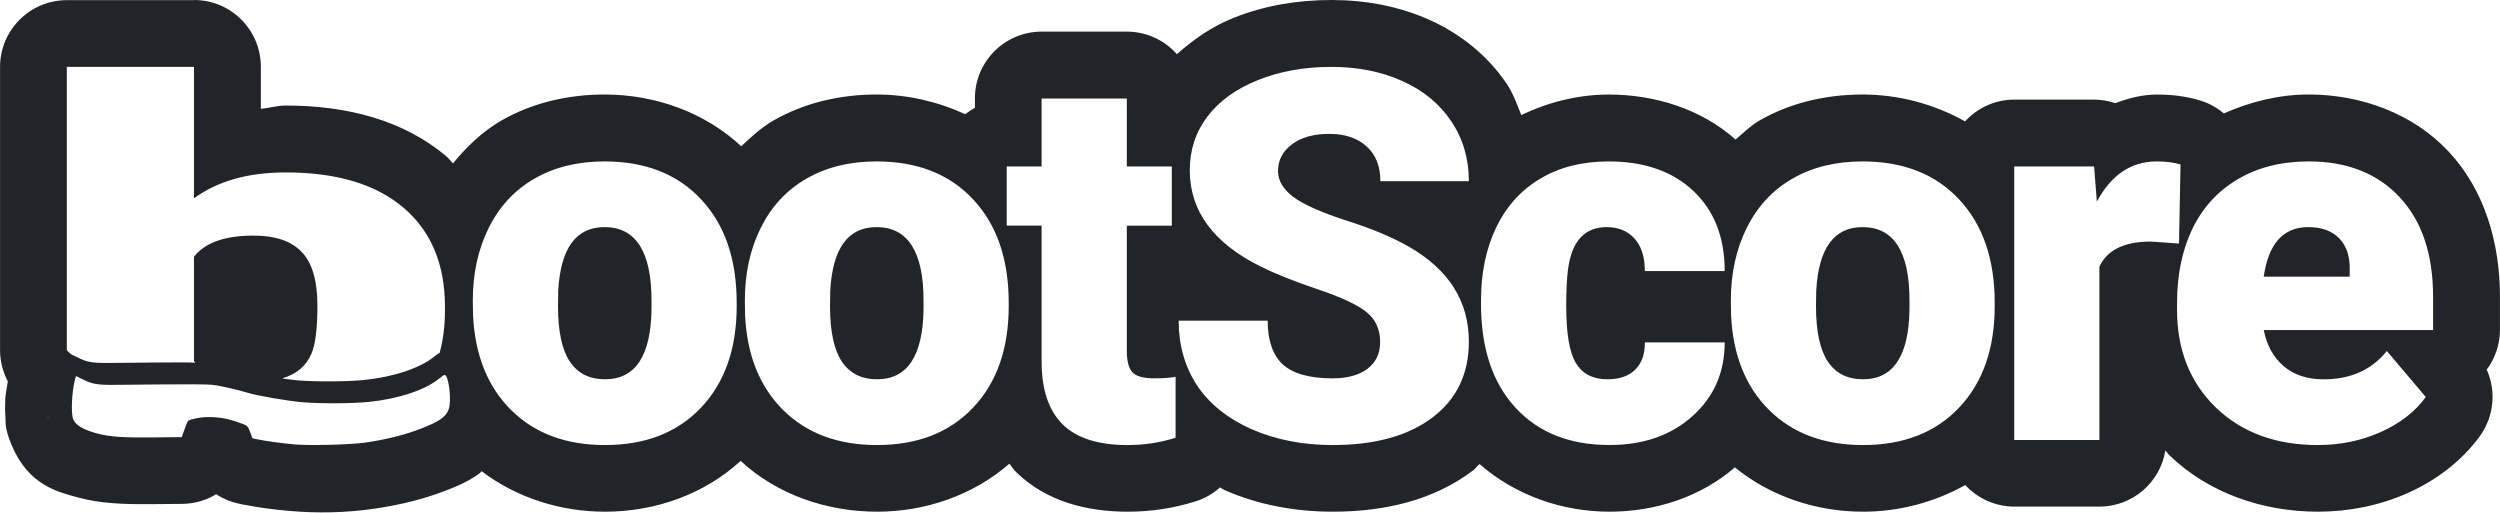
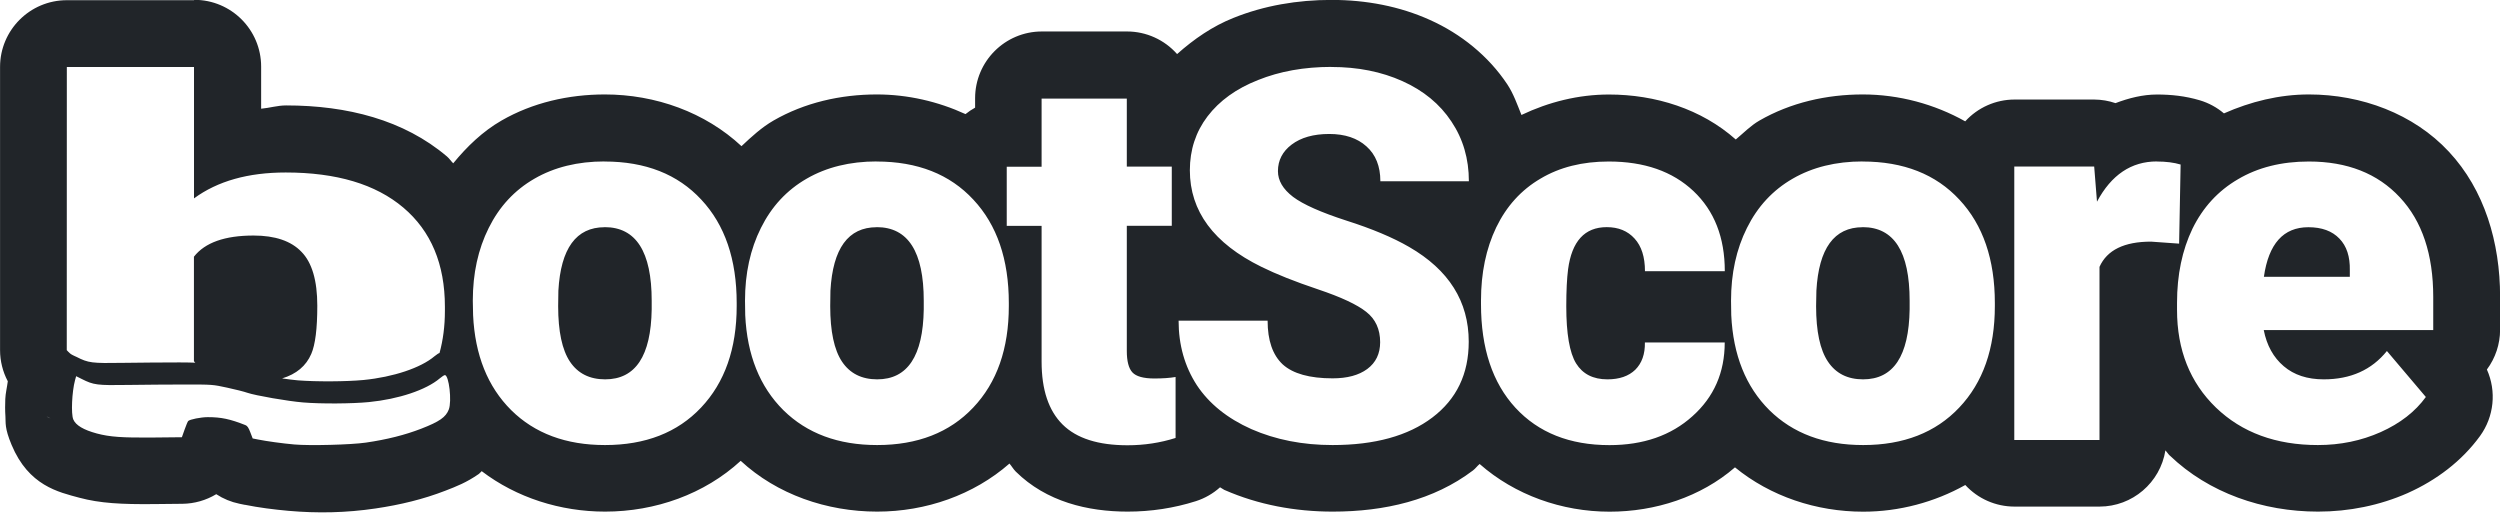
<svg xmlns="http://www.w3.org/2000/svg" width="131.729" height="27" viewBox="0 0 34.853 7.144" version="1.1" id="svg1323">
  <defs id="defs1317" />
  <g id="layer1" transform="translate(0,-289.8562)">
-     <path transform="matrix(0.2645833,0,0,0.2645833,0,289.8562)" d="M 10.223 0 L 10.219 0.008 L 3.518 0.008 A 3.519 3.519 0 0 0 0 3.525 L 0 18.451 A 3.519 3.519 0 0 0 0.408 20.092 C 0.371 20.392 0.288 20.731 0.275 21.025 C 0.263 21.326 0.259 21.619 0.283 21.953 C 0.305 22.287 0.23 22.543 0.607 23.447 C 1.506 25.597 3.074 25.935 4.186 26.232 C 5.258 26.519 6.384 26.582 8.123 26.564 L 9.611 26.551 A 3.519 3.519 0 0 0 11.389 26.043 A 3.519 3.519 0 0 0 12.611 26.547 L 12.883 26.602 C 12.883 26.602 12.883 26.601 12.891 26.602 L 12.9 26.602 C 13.63 26.75 14.427 26.85 15.191 26.918 C 16.723 27.055 18.235 27.025 19.787 26.795 C 21.1 26.601 22.316 26.303 23.457 25.861 C 24.041 25.635 24.571 25.431 25.225 24.977 C 25.275 24.943 25.325 24.871 25.377 24.83 C 27.214 26.227 29.524 26.963 31.881 26.963 C 34.525 26.963 37.115 26.041 39.023 24.287 C 40.941 26.061 43.56 26.963 46.215 26.963 C 48.782 26.963 51.293 26.086 53.186 24.432 C 53.303 24.57 53.388 24.725 53.52 24.855 C 55.131 26.448 57.319 26.963 59.416 26.963 C 60.638 26.963 61.855 26.782 63.016 26.412 A 3.519 3.519 0 0 0 64.285 25.684 C 64.364 25.721 64.429 25.783 64.508 25.818 A 3.519 3.519 0 0 0 64.535 25.83 C 66.301 26.603 68.235 26.963 70.223 26.963 C 72.961 26.963 75.544 26.358 77.607 24.797 C 77.739 24.697 77.836 24.559 77.961 24.451 C 79.818 26.085 82.29 26.963 84.809 26.963 C 87.211 26.963 89.61 26.193 91.414 24.627 C 93.287 26.157 95.703 26.963 98.17 26.963 C 100.069 26.963 101.932 26.465 103.553 25.559 A 3.519 3.519 0 0 0 106.137 26.695 L 110.627 26.695 A 3.519 3.519 0 0 0 114.098 23.732 C 114.179 23.817 114.238 23.92 114.322 24.002 A 3.519 3.519 0 0 0 114.332 24.01 C 116.383 25.981 119.23 26.963 122.139 26.963 C 123.768 26.963 125.385 26.64 126.867 25.982 A 3.519 3.519 0 0 0 126.881 25.975 C 128.363 25.31 129.709 24.307 130.674 22.975 A 3.519 3.519 0 0 0 131.031 19.477 A 3.519 3.519 0 0 0 131.729 17.381 L 131.729 15.637 C 131.729 12.782 130.913 10.009 129.027 7.99 C 127.168 5.992 124.412 4.979 121.658 4.979 C 120.095 4.979 118.583 5.356 117.178 5.977 A 3.519 3.519 0 0 0 115.912 5.289 C 115.141 5.058 114.391 4.982 113.65 4.982 C 112.901 4.982 112.17 5.167 111.463 5.436 A 3.519 3.519 0 0 0 110.348 5.248 L 106.137 5.248 A 3.519 3.519 0 0 0 103.543 6.396 C 101.919 5.485 100.05 4.98 98.145 4.98 C 96.231 4.98 94.337 5.412 92.697 6.357 C 92.235 6.624 91.861 7.011 91.451 7.354 C 89.642 5.745 87.211 4.982 84.77 4.982 C 83.163 4.982 81.596 5.376 80.158 6.061 C 79.935 5.507 79.74 4.939 79.408 4.443 C 78.417 2.953 76.968 1.787 75.342 1.057 C 73.734 0.331 71.965 0 70.154 0 C 68.349 0 66.601 0.298 64.99 0.945 C 63.883 1.384 62.901 2.063 62.012 2.855 A 3.519 3.519 0 0 0 59.377 1.666 L 54.889 1.666 A 3.519 3.519 0 0 0 51.369 5.184 L 51.369 5.678 A 3.519 3.519 0 0 0 50.861 6.018 C 49.413 5.353 47.816 4.98 46.189 4.98 C 44.276 4.98 42.382 5.412 40.742 6.357 C 40.116 6.718 39.582 7.211 39.055 7.707 C 37.142 5.921 34.526 4.98 31.855 4.98 C 29.942 4.98 28.048 5.412 26.408 6.357 C 25.418 6.928 24.591 7.727 23.865 8.611 C 23.747 8.499 23.66 8.358 23.535 8.252 C 21.266 6.326 18.275 5.561 15.057 5.561 C 14.605 5.561 14.186 5.694 13.742 5.734 L 13.742 3.518 A 3.519 3.519 0 0 0 10.223 0 z M 3.518 3.525 L 10.219 3.525 L 10.219 10.451 C 11.465 9.538 13.076 9.086 15.051 9.086 C 17.728 9.086 19.796 9.702 21.254 10.939 C 22.712 12.177 23.443 13.919 23.443 16.164 L 23.443 16.381 C 23.443 17.189 23.345 17.928 23.16 18.604 C 23.125 18.604 23.007 18.681 22.896 18.775 C 22.176 19.386 20.727 19.871 19.158 20.025 C 18.263 20.113 16.651 20.12 15.695 20.043 C 15.476 20.024 15.181 19.987 14.865 19.941 C 15.616 19.714 16.131 19.286 16.404 18.648 C 16.616 18.162 16.723 17.317 16.723 16.113 C 16.723 14.782 16.443 13.835 15.887 13.271 C 15.343 12.7 14.501 12.414 13.361 12.414 C 11.85 12.414 10.802 12.785 10.219 13.527 L 10.219 19.033 C 10.241 19.06 10.267 19.085 10.289 19.111 C 10.051 19.104 9.896 19.096 9.453 19.096 C 8.644 19.096 7.31 19.108 6.486 19.119 C 4.833 19.146 4.66 19.127 4.031 18.807 C 4.031 18.807 3.826 18.721 3.736 18.658 C 3.654 18.601 3.518 18.451 3.518 18.451 L 3.518 3.525 z M 70.15 3.525 C 71.545 3.525 72.791 3.774 73.893 4.271 C 75.003 4.769 75.864 5.479 76.477 6.402 C 77.089 7.317 77.396 8.366 77.396 9.547 L 72.734 9.547 C 72.734 8.757 72.49 8.144 72.002 7.709 C 71.522 7.274 70.869 7.055 70.043 7.055 C 69.208 7.055 68.549 7.242 68.061 7.615 C 67.581 7.979 67.34 8.445 67.34 9.014 C 67.34 9.511 67.606 9.963 68.139 10.371 C 68.671 10.771 69.608 11.188 70.949 11.623 C 72.29 12.049 73.392 12.512 74.254 13.01 C 76.35 14.217 77.396 15.882 77.396 18.004 C 77.396 19.7 76.757 21.032 75.479 22 C 74.2 22.968 72.446 23.451 70.217 23.451 C 68.645 23.451 67.22 23.173 65.941 22.613 C 64.672 22.045 63.713 21.272 63.064 20.295 C 62.425 19.309 62.105 18.177 62.105 16.898 L 66.795 16.898 C 66.795 17.937 67.059 18.706 67.592 19.203 C 68.133 19.692 69.009 19.936 70.217 19.936 C 70.989 19.936 71.597 19.772 72.041 19.443 C 72.494 19.106 72.721 18.635 72.721 18.031 C 72.721 17.347 72.477 16.815 71.988 16.434 C 71.509 16.052 70.66 15.655 69.443 15.246 C 68.227 14.838 67.233 14.442 66.461 14.061 C 63.948 12.826 62.691 11.132 62.691 8.975 C 62.691 7.9 63.001 6.954 63.623 6.137 C 64.254 5.311 65.144 4.672 66.289 4.219 C 67.435 3.757 68.721 3.525 70.15 3.525 z M 54.883 5.191 L 59.373 5.191 L 59.373 8.773 L 61.744 8.773 L 61.744 11.891 L 59.373 11.891 L 59.373 18.484 C 59.373 19.026 59.471 19.402 59.666 19.615 C 59.861 19.828 60.247 19.936 60.824 19.936 C 61.268 19.936 61.641 19.909 61.943 19.855 L 61.943 23.066 C 61.135 23.324 60.291 23.451 59.412 23.451 C 57.867 23.451 56.727 23.088 55.99 22.359 C 55.253 21.631 54.883 20.526 54.883 19.043 L 54.883 11.889 L 53.045 11.889 L 53.045 8.773 L 54.883 8.773 L 54.883 5.191 z M 31.85 8.506 C 34.007 8.506 35.71 9.177 36.953 10.518 C 38.196 11.85 38.816 13.665 38.816 15.965 L 38.816 16.125 C 38.816 18.372 38.19 20.155 36.938 21.479 C 35.694 22.793 34.008 23.451 31.877 23.451 C 29.826 23.451 28.179 22.839 26.936 21.613 C 25.692 20.379 25.022 18.708 24.924 16.604 L 24.91 15.846 C 24.91 14.407 25.191 13.127 25.75 12.008 C 26.309 10.88 27.112 10.016 28.16 9.412 C 29.208 8.808 30.438 8.506 31.85 8.506 z M 46.184 8.506 C 48.341 8.506 50.042 9.177 51.285 10.518 C 52.528 11.85 53.15 13.665 53.15 15.965 L 53.15 16.125 C 53.15 18.372 52.526 20.155 51.273 21.479 C 50.03 22.793 48.342 23.451 46.211 23.451 C 44.16 23.451 42.513 22.839 41.27 21.613 C 40.026 20.379 39.355 18.708 39.258 16.604 L 39.246 15.846 C 39.246 14.407 39.525 13.127 40.084 12.008 C 40.643 10.88 41.446 10.016 42.494 9.412 C 43.542 8.808 44.772 8.506 46.184 8.506 z M 84.764 8.506 C 86.637 8.506 88.125 9.024 89.227 10.062 C 90.328 11.101 90.877 12.509 90.877 14.285 L 86.67 14.285 C 86.67 13.539 86.487 12.966 86.123 12.566 C 85.759 12.167 85.271 11.967 84.658 11.967 C 83.495 11.967 82.816 12.71 82.621 14.193 C 82.559 14.664 82.527 15.311 82.527 16.137 C 82.527 17.584 82.7 18.589 83.047 19.148 C 83.393 19.708 83.942 19.986 84.697 19.986 C 85.328 19.986 85.816 19.818 86.162 19.48 C 86.508 19.134 86.679 18.656 86.67 18.043 L 90.877 18.043 C 90.877 19.624 90.31 20.919 89.174 21.932 C 88.046 22.944 86.59 23.449 84.805 23.449 C 82.709 23.449 81.057 22.793 79.85 21.479 C 78.642 20.164 78.037 18.344 78.037 16.018 L 78.037 15.83 C 78.037 14.374 78.305 13.09 78.838 11.98 C 79.38 10.862 80.156 10.005 81.168 9.41 C 82.18 8.806 83.378 8.506 84.764 8.506 z M 98.139 8.506 C 100.297 8.506 101.997 9.177 103.24 10.518 C 104.483 11.85 105.105 13.665 105.105 15.965 L 105.105 16.125 C 105.105 18.372 104.481 20.155 103.229 21.479 C 101.985 22.793 100.297 23.451 98.166 23.451 C 96.115 23.451 94.468 22.839 93.225 21.613 C 91.981 20.379 91.311 18.708 91.213 16.604 L 91.201 15.846 C 91.201 14.407 91.48 13.127 92.039 12.008 C 92.598 10.88 93.401 10.016 94.449 9.412 C 95.497 8.808 96.727 8.506 98.139 8.506 z M 113.645 8.506 C 114.124 8.506 114.541 8.559 114.896 8.666 L 114.816 12.834 L 113.34 12.729 C 111.928 12.729 111.021 13.173 110.621 14.061 L 110.621 23.186 L 106.133 23.186 L 106.133 8.773 L 110.342 8.773 L 110.488 10.625 C 111.243 9.213 112.295 8.506 113.645 8.506 z M 121.652 8.506 C 123.677 8.506 125.275 9.136 126.447 10.396 C 127.619 11.649 128.205 13.4 128.205 15.646 L 128.205 17.391 L 119.281 17.391 C 119.441 18.199 119.792 18.833 120.334 19.295 C 120.876 19.757 121.578 19.988 122.439 19.988 C 123.86 19.988 124.968 19.491 125.768 18.496 L 127.82 20.92 C 127.261 21.692 126.466 22.31 125.436 22.771 C 124.414 23.224 123.314 23.451 122.133 23.451 C 119.922 23.451 118.131 22.793 116.764 21.479 C 115.396 20.155 114.713 18.44 114.713 16.326 L 114.713 15.951 C 114.713 14.477 114.984 13.177 115.525 12.049 C 116.076 10.921 116.876 10.052 117.924 9.439 C 118.972 8.818 120.214 8.506 121.652 8.506 z M 31.85 11.967 C 30.349 11.967 29.536 13.082 29.412 15.311 L 29.4 16.125 C 29.4 17.457 29.608 18.433 30.025 19.055 C 30.443 19.676 31.06 19.986 31.877 19.986 C 33.475 19.986 34.293 18.757 34.328 16.297 L 34.328 15.844 C 34.328 13.26 33.501 11.967 31.85 11.967 z M 46.184 11.967 C 44.683 11.967 43.87 13.082 43.746 15.311 L 43.734 16.125 C 43.734 17.457 43.942 18.433 44.359 19.055 C 44.777 19.676 45.394 19.986 46.211 19.986 C 47.809 19.986 48.627 18.757 48.662 16.297 L 48.662 15.844 C 48.662 13.26 47.835 11.967 46.184 11.967 z M 98.139 11.967 C 96.638 11.967 95.825 13.082 95.701 15.311 L 95.688 16.125 C 95.688 17.457 95.897 18.433 96.314 19.055 C 96.732 19.676 97.347 19.986 98.164 19.986 C 99.762 19.986 100.58 18.757 100.615 16.297 L 100.615 15.844 C 100.615 13.26 99.79 11.967 98.139 11.967 z M 121.625 11.967 C 120.311 11.967 119.53 12.838 119.281 14.578 L 123.811 14.578 L 123.811 14.232 C 123.828 13.513 123.646 12.957 123.264 12.566 C 122.882 12.167 122.335 11.967 121.625 11.967 z M 23.428 19.758 C 23.646 19.767 23.805 21.136 23.637 21.576 C 23.483 21.978 23.148 22.211 22.184 22.584 C 21.333 22.914 20.38 23.154 19.268 23.318 C 18.496 23.433 16.317 23.489 15.5 23.416 C 14.889 23.362 14.017 23.244 13.59 23.156 L 13.303 23.098 L 13.18 22.771 C 13.088 22.53 13.022 22.431 12.924 22.393 C 12.113 22.073 11.648 21.975 10.939 21.975 C 10.577 21.975 9.996 22.09 9.906 22.18 C 9.881 22.206 9.797 22.406 9.719 22.629 L 9.576 23.033 L 8.086 23.049 C 6.422 23.064 5.78 23.018 5.096 22.836 C 4.393 22.648 3.982 22.402 3.854 22.094 C 3.73 21.797 3.78 20.637 3.943 20.029 L 4.002 19.812 L 4.297 19.961 C 4.926 20.278 5.099 20.301 6.752 20.273 C 7.575 20.262 8.91 20.252 9.719 20.252 C 11.183 20.252 11.195 20.251 11.961 20.42 C 12.384 20.512 12.861 20.633 13.02 20.688 C 13.447 20.835 15.169 21.133 15.959 21.197 C 16.914 21.275 18.528 21.265 19.424 21.178 C 20.993 21.024 22.442 20.538 23.162 19.928 C 23.274 19.833 23.393 19.758 23.428 19.758 z M 2.445 21.947 C 2.46 21.955 2.503 21.967 2.52 21.975 C 2.527 21.975 2.664 22.051 2.664 22.051 L 2.445 21.947 z " style="color:#000000;font-style:normal;font-variant:normal;font-weight:900;font-stretch:normal;font-size:medium;line-height:125%;font-family:Roboto;-inkscape-font-specification:'Roboto Heavy';font-variant-ligatures:normal;font-variant-position:normal;font-variant-caps:normal;font-variant-numeric:normal;font-variant-alternates:normal;font-feature-settings:normal;text-indent:0;text-align:start;text-decoration:none;text-decoration-line:none;text-decoration-style:solid;text-decoration-color:#000000;letter-spacing:-0.418px;word-spacing:0px;text-transform:none;writing-mode:lr-tb;direction:ltr;text-orientation:mixed;dominant-baseline:auto;baseline-shift:baseline;text-anchor:start;white-space:normal;shape-padding:0;clip-rule:nonzero;display:inline;overflow:visible;visibility:visible;isolation:auto;mix-blend-mode:normal;color-interpolation:sRGB;color-interpolation-filters:linearRGB;solid-color:#000000;solid-opacity:1;vector-effect:none;fill:#212529;fill-opacity:1;fill-rule:nonzero;stroke:none;stroke-width:7.037;stroke-linecap:round;stroke-linejoin:round;stroke-miterlimit:4;stroke-dasharray:none;stroke-dashoffset:0;stroke-opacity:1;color-rendering:auto;image-rendering:auto;shape-rendering:auto;text-rendering:auto;enable-background:accumulate" id="path1312" />
-     <path d="m 6.591,294.049 q 0,-0.571 0.222,-1.015 0.222,-0.448 0.638,-0.687 0.416,-0.24 0.976,-0.24 0.856,0 1.35,0.532 0.493,0.529 0.493,1.441 v 0.042 q 0,0.892 -0.497,1.417 -0.493,0.522 -1.339,0.522 -0.814,0 -1.308,-0.486 -0.493,-0.49 -0.532,-1.325 z m 1.188,0.074 q 0,0.529 0.166,0.775 0.166,0.247 0.49,0.247 0.634,0 0.648,-0.976 v -0.12 q 0,-1.026 -0.656,-1.026 -0.596,0 -0.645,0.885 z" style="font-style:normal;font-variant:normal;font-weight:900;font-stretch:normal;font-size:medium;line-height:125%;font-family:Roboto;-inkscape-font-specification:'Roboto Heavy';letter-spacing:-0.418px;word-spacing:0px;fill:none;fill-opacity:1;stroke:none;stroke-width:0.18px;stroke-linecap:butt;stroke-linejoin:miter;stroke-opacity:1" id="path1189" />
-     <path d="m 10.384,294.049 q 0,-0.571 0.222,-1.015 0.222,-0.448 0.638,-0.687 0.416,-0.24 0.976,-0.24 0.856,0 1.35,0.532 0.493,0.529 0.493,1.441 v 0.042 q 0,0.892 -0.497,1.417 -0.493,0.522 -1.339,0.522 -0.814,0 -1.308,-0.486 -0.493,-0.49 -0.532,-1.325 z m 1.188,0.074 q 0,0.529 0.166,0.775 0.166,0.247 0.49,0.247 0.634,0 0.648,-0.976 v -0.12 q 0,-1.026 -0.656,-1.026 -0.596,0 -0.645,0.885 z" style="font-style:normal;font-variant:normal;font-weight:900;font-stretch:normal;font-size:medium;line-height:125%;font-family:Roboto;-inkscape-font-specification:'Roboto Heavy';letter-spacing:-0.418px;word-spacing:0px;fill:none;fill-opacity:1;stroke:none;stroke-width:0.18px;stroke-linecap:butt;stroke-linejoin:miter;stroke-opacity:1" id="path1191" />
-     <path d="m 15.709,291.23 v 0.948 h 0.627 v 0.825 h -0.627 v 1.745 q 0,0.215 0.078,0.3 0.078,0.085 0.307,0.085 0.176,0 0.296,-0.021 v 0.849 q -0.321,0.102 -0.67,0.102 -0.613,0 -0.906,-0.289 -0.293,-0.289 -0.293,-0.878 v -1.893 h -0.486 v -0.825 h 0.486 v -0.948 z" style="font-style:normal;font-variant:normal;font-weight:900;font-stretch:normal;font-size:medium;line-height:125%;font-family:Roboto;-inkscape-font-specification:'Roboto Heavy';letter-spacing:-0.418px;word-spacing:0px;fill:none;fill-opacity:1;stroke:none;stroke-width:0.18px;stroke-linecap:butt;stroke-linejoin:miter;stroke-opacity:1" id="path1193" />
-     <path d="m 19.241,294.627 q 0,-0.271 -0.194,-0.423 -0.19,-0.152 -0.673,-0.314 -0.483,-0.162 -0.789,-0.314 -0.997,-0.49 -0.997,-1.346 0,-0.426 0.247,-0.751 0.25,-0.328 0.705,-0.507 0.455,-0.183 1.022,-0.183 0.553,0 0.99,0.197 0.441,0.197 0.684,0.564 0.243,0.363 0.243,0.832 h -1.234 q 0,-0.314 -0.194,-0.486 -0.19,-0.173 -0.518,-0.173 -0.331,0 -0.525,0.148 -0.19,0.144 -0.19,0.37 0,0.197 0.211,0.359 0.211,0.159 0.744,0.331 0.532,0.169 0.874,0.367 0.832,0.479 0.832,1.322 0,0.673 -0.507,1.057 -0.507,0.384 -1.392,0.384 -0.624,0 -1.131,-0.222 -0.504,-0.226 -0.761,-0.613 -0.254,-0.391 -0.254,-0.899 h 1.241 q 0,0.412 0.211,0.61 0.215,0.194 0.694,0.194 0.307,0 0.483,-0.13 0.18,-0.134 0.18,-0.374 z" style="font-style:normal;font-variant:normal;font-weight:900;font-stretch:normal;font-size:medium;line-height:125%;font-family:Roboto;-inkscape-font-specification:'Roboto Heavy';letter-spacing:-0.418px;word-spacing:0px;fill:none;fill-opacity:1;stroke:none;stroke-width:0.18px;stroke-linecap:butt;stroke-linejoin:miter;stroke-opacity:1" id="path1195" />
-     <path d="m 22.41,295.145 q 0.25,0 0.388,-0.134 0.137,-0.137 0.134,-0.381 h 1.114 q 0,0.627 -0.451,1.029 -0.448,0.402 -1.156,0.402 -0.832,0 -1.311,-0.522 -0.479,-0.522 -0.479,-1.445 v -0.049 q 0,-0.578 0.211,-1.019 0.215,-0.444 0.617,-0.68 0.402,-0.24 0.952,-0.24 0.744,0 1.181,0.412 0.437,0.412 0.437,1.117 h -1.114 q 0,-0.296 -0.144,-0.455 -0.144,-0.159 -0.388,-0.159 -0.462,0 -0.539,0.589 -0.025,0.187 -0.025,0.515 0,0.574 0.137,0.796 0.137,0.222 0.437,0.222 z" style="font-style:normal;font-variant:normal;font-weight:900;font-stretch:normal;font-size:medium;line-height:125%;font-family:Roboto;-inkscape-font-specification:'Roboto Heavy';letter-spacing:-0.418px;word-spacing:0px;fill:none;fill-opacity:1;stroke:none;stroke-width:0.18px;stroke-linecap:butt;stroke-linejoin:miter;stroke-opacity:1" id="path1198" />
-     <path d="m 24.13,294.049 q 0,-0.571 0.222,-1.015 0.222,-0.448 0.638,-0.687 0.416,-0.24 0.976,-0.24 0.856,0 1.35,0.532 0.493,0.529 0.493,1.441 v 0.042 q 0,0.892 -0.497,1.417 -0.493,0.522 -1.339,0.522 -0.814,0 -1.308,-0.486 -0.493,-0.49 -0.532,-1.325 z m 1.188,0.074 q 0,0.529 0.166,0.775 0.166,0.247 0.49,0.247 0.634,0 0.648,-0.976 v -0.12 q 0,-1.026 -0.656,-1.026 -0.596,0 -0.645,0.885 z" style="font-style:normal;font-variant:normal;font-weight:900;font-stretch:normal;font-size:medium;line-height:125%;font-family:Roboto;-inkscape-font-specification:'Roboto Heavy';letter-spacing:-0.418px;word-spacing:0px;fill:none;fill-opacity:1;stroke:none;stroke-width:0.18px;stroke-linecap:butt;stroke-linejoin:miter;stroke-opacity:1" id="path1200" />
-     <g transform="matrix(0.6149058,0,0,0.6149058,393.0394,128.9207)" id="g1210" style="fill:none;fill-opacity:1">
-       <path id="path1206" d="m -634.789,263.241 -2.884,0.001 v 6.423 c 0,0 0.059,0.064 0.094,0.088 0.039,0.027 0.127,0.064 0.127,0.064 0.271,0.137 0.345,0.146 1.056,0.134 0.354,-0.005 0.929,-0.01 1.277,-0.01 0.19,2.3e-4 0.257,0.003 0.36,0.006 -0.009,-0.011 -0.021,-0.022 -0.03,-0.034 v -2.369 c 0.251,-0.32 0.702,-0.479 1.352,-0.479 0.491,0 0.853,0.123 1.087,0.369 0.24,0.242 0.359,0.65 0.359,1.223 0,0.518 -0.046,0.882 -0.137,1.091 -0.117,0.274 -0.339,0.459 -0.662,0.557 0.136,0.02 0.263,0.036 0.357,0.043 0.411,0.033 1.105,0.029 1.49,-0.008 0.675,-0.066 1.299,-0.275 1.609,-0.537 0.048,-0.041 0.098,-0.074 0.113,-0.074 0.08,-0.291 0.121,-0.608 0.121,-0.956 v -0.093 c 0,-0.966 -0.314,-1.715 -0.941,-2.248 -0.627,-0.533 -1.517,-0.798 -2.67,-0.798 -0.85,-3e-5 -1.543,0.196 -2.079,0.589 z" style="font-style:normal;font-variant:normal;font-weight:900;font-stretch:normal;font-size:medium;line-height:125%;font-family:Roboto;-inkscape-font-specification:'Roboto Heavy';letter-spacing:-0.418px;word-spacing:0px;fill:none;fill-opacity:1;stroke:none;stroke-width:0.352px;stroke-linecap:butt;stroke-linejoin:miter;stroke-opacity:1" />
-       <path style="opacity:1;fill:none;fill-opacity:1;stroke:none;stroke-width:0.445;stroke-miterlimit:4;stroke-dasharray:none;stroke-opacity:1" d="m -632.517,271.801 c -0.263,-0.023 -0.639,-0.075 -0.822,-0.112 l -0.123,-0.025 -0.053,-0.141 c -0.04,-0.104 -0.068,-0.146 -0.11,-0.163 -0.349,-0.137 -0.549,-0.18 -0.854,-0.18 -0.156,0 -0.406,0.05 -0.444,0.088 -0.011,0.011 -0.047,0.098 -0.081,0.193 l -0.061,0.174 -0.641,0.006 c -0.716,0.007 -0.993,-0.013 -1.287,-0.091 -0.302,-0.081 -0.479,-0.186 -0.534,-0.319 -0.053,-0.128 -0.031,-0.627 0.039,-0.889 l 0.025,-0.093 0.127,0.064 c 0.271,0.137 0.345,0.146 1.056,0.134 0.354,-0.005 0.929,-0.01 1.277,-0.01 0.63,7.6e-4 0.635,7.7e-4 0.964,0.073 0.182,0.04 0.387,0.091 0.455,0.115 0.184,0.063 0.925,0.192 1.266,0.219 0.411,0.033 1.105,0.029 1.491,-0.008 0.675,-0.066 1.299,-0.275 1.609,-0.538 0.048,-0.041 0.099,-0.074 0.114,-0.074 0.094,0 0.163,0.594 0.09,0.784 -0.066,0.173 -0.21,0.273 -0.625,0.433 -0.366,0.142 -0.776,0.245 -1.255,0.316 -0.332,0.049 -1.27,0.073 -1.621,0.042 z" id="path1208" />
-     </g>
+     <path d="m 2.705,289.857 -0.001,0.002 H 0.931 A 0.931,0.931 0 0 0 0,290.789 v 3.949 a 0.931,0.931 0 0 0 0.108,0.434 c -0.01,0.079 -0.032,0.169 -0.035,0.247 -0.003,0.08 -0.004,0.157 0.002,0.245 0.006,0.088 -0.014,0.156 0.086,0.395 0.238,0.569 0.653,0.658 0.947,0.737 0.284,0.076 0.582,0.093 1.042,0.088 l 0.394,-0.004 a 0.931,0.931 0 0 0 0.47,-0.134 0.931,0.931 0 0 0 0.323,0.133 l 0.072,0.015 c 0,5e-5 1.471e-4,-7e-5 0.002,0 h 0.003 c 0.193,0.039 0.404,0.066 0.606,0.084 0.405,0.036 0.805,0.028 1.216,-0.033 0.347,-0.051 0.669,-0.13 0.971,-0.247 0.155,-0.06 0.295,-0.114 0.468,-0.234 0.013,-0.009 0.027,-0.028 0.04,-0.039 0.486,0.37 1.097,0.564 1.721,0.564 0.7,0 1.385,-0.244 1.89,-0.708 0.507,0.469 1.2,0.708 1.903,0.708 0.679,0 1.344,-0.232 1.844,-0.67 0.031,0.036 0.054,0.078 0.088,0.112 0.426,0.421 1.005,0.558 1.56,0.558 0.323,0 0.645,-0.048 0.952,-0.146 a 0.931,0.931 0 0 0 0.336,-0.193 c 0.021,0.01 0.038,0.026 0.059,0.036 a 0.931,0.931 0 0 0 0.007,0.003 c 0.467,0.204 0.979,0.3 1.505,0.3 0.724,0 1.408,-0.16 1.954,-0.573 0.035,-0.026 0.06,-0.063 0.094,-0.091 0.491,0.432 1.145,0.665 1.812,0.665 0.636,0 1.27,-0.204 1.748,-0.618 0.495,0.405 1.135,0.618 1.787,0.618 0.502,0 0.995,-0.132 1.424,-0.372 a 0.931,0.931 0 0 0 0.684,0.301 h 1.188 a 0.931,0.931 0 0 0 0.918,-0.784 c 0.021,0.022 0.037,0.05 0.059,0.071 a 0.931,0.931 0 0 0 0.003,0.002 c 0.543,0.521 1.296,0.781 2.066,0.781 0.431,0 0.859,-0.086 1.251,-0.259 a 0.931,0.931 0 0 0 0.004,-0.002 c 0.392,-0.176 0.748,-0.441 1.004,-0.794 a 0.931,0.931 0 0 0 0.095,-0.926 0.931,0.931 0 0 0 0.184,-0.554 v -0.461 c 2.3e-5,-0.755 -0.216,-1.489 -0.715,-2.023 -0.492,-0.529 -1.221,-0.797 -1.95,-0.797 -0.414,0 -0.814,0.1 -1.185,0.264 a 0.931,0.931 0 0 0 -0.335,-0.182 c -0.204,-0.061 -0.402,-0.081 -0.598,-0.081 -0.198,0 -0.392,0.049 -0.579,0.12 a 0.931,0.931 0 0 0 -0.295,-0.05 h -1.114 a 0.931,0.931 0 0 0 -0.686,0.304 c -0.43,-0.241 -0.924,-0.375 -1.428,-0.375 -0.506,0 -1.007,0.114 -1.441,0.364 -0.122,0.07 -0.221,0.173 -0.33,0.264 -0.479,-0.426 -1.122,-0.627 -1.768,-0.627 -0.425,0 -0.84,0.104 -1.22,0.285 -0.059,-0.146 -0.111,-0.297 -0.198,-0.428 -0.262,-0.394 -0.646,-0.703 -1.076,-0.896 -0.425,-0.192 -0.893,-0.28 -1.373,-0.28 -0.478,0 -0.94,0.079 -1.366,0.25 -0.293,0.116 -0.553,0.296 -0.788,0.505 a 0.931,0.931 0 0 0 -0.697,-0.315 h -1.188 a 0.931,0.931 0 0 0 -0.931,0.931 v 0.131 a 0.931,0.931 0 0 0 -0.134,0.09 c -0.383,-0.176 -0.806,-0.274 -1.236,-0.274 -0.506,0 -1.007,0.114 -1.441,0.364 -0.166,0.096 -0.307,0.226 -0.446,0.357 -0.506,-0.472 -1.198,-0.721 -1.905,-0.721 -0.506,0 -1.007,0.114 -1.441,0.364 -0.262,0.151 -0.481,0.362 -0.673,0.596 -0.031,-0.03 -0.054,-0.067 -0.087,-0.095 -0.6,-0.51 -1.392,-0.712 -2.243,-0.712 -0.119,0 -0.23,0.035 -0.348,0.046 v -0.587 a 0.931,0.931 0 0 0 -0.931,-0.931 z m -1.774,0.933 h 1.773 v 1.832 c 0.33,-0.242 0.756,-0.361 1.278,-0.361 0.708,0 1.255,0.163 1.641,0.49 0.386,0.327 0.579,0.788 0.579,1.382 v 0.057 c 0,0.214 -0.026,0.409 -0.075,0.588 -0.009,0 -0.04,0.021 -0.07,0.045 -0.191,0.162 -0.574,0.29 -0.989,0.331 -0.237,0.023 -0.663,0.025 -0.916,0.005 -0.058,-0.005 -0.136,-0.015 -0.22,-0.027 0.199,-0.06 0.335,-0.174 0.407,-0.342 0.056,-0.129 0.084,-0.352 0.084,-0.671 0,-0.352 -0.074,-0.603 -0.221,-0.752 -0.144,-0.151 -0.367,-0.227 -0.668,-0.227 -0.4,0 -0.677,0.098 -0.831,0.295 v 1.457 c 0.006,0.007 0.013,0.014 0.019,0.021 -0.063,-0.002 -0.104,-0.004 -0.221,-0.004 -0.214,0 -0.567,0.003 -0.785,0.006 -0.437,0.007 -0.483,0.002 -0.65,-0.083 0,0 -0.054,-0.023 -0.078,-0.039 -0.022,-0.015 -0.058,-0.055 -0.058,-0.055 z m 17.63,0 c 0.369,0 0.699,0.066 0.99,0.197 0.294,0.132 0.522,0.319 0.684,0.564 0.162,0.242 0.243,0.519 0.243,0.832 h -1.234 c 0,-0.209 -0.065,-0.371 -0.194,-0.486 -0.127,-0.115 -0.3,-0.173 -0.518,-0.173 -0.221,0 -0.395,0.05 -0.525,0.148 -0.127,0.096 -0.191,0.22 -0.191,0.37 0,0.132 0.07,0.251 0.211,0.359 0.141,0.106 0.389,0.216 0.744,0.331 0.355,0.113 0.646,0.235 0.874,0.367 0.554,0.32 0.831,0.76 0.831,1.321 0,0.449 -0.169,0.801 -0.507,1.057 -0.338,0.256 -0.802,0.384 -1.392,0.384 -0.416,0 -0.793,-0.074 -1.131,-0.222 -0.336,-0.15 -0.59,-0.355 -0.761,-0.613 -0.169,-0.261 -0.254,-0.56 -0.254,-0.899 h 1.241 c 0,0.275 0.07,0.478 0.211,0.61 0.143,0.129 0.375,0.194 0.695,0.194 0.204,0 0.365,-0.043 0.483,-0.13 0.12,-0.089 0.18,-0.214 0.18,-0.374 0,-0.181 -0.065,-0.322 -0.194,-0.423 -0.127,-0.101 -0.351,-0.206 -0.673,-0.314 -0.322,-0.108 -0.585,-0.213 -0.789,-0.314 -0.665,-0.327 -0.997,-0.775 -0.997,-1.346 0,-0.284 0.082,-0.535 0.246,-0.751 0.167,-0.219 0.402,-0.388 0.705,-0.507 0.303,-0.122 0.643,-0.183 1.022,-0.183 z m -4.04,0.441 h 1.188 v 0.948 h 0.627 v 0.825 h -0.627 v 1.745 c 0,0.143 0.026,0.243 0.078,0.299 0.052,0.056 0.154,0.085 0.306,0.085 0.117,0 0.216,-0.007 0.296,-0.021 v 0.85 c -0.214,0.068 -0.437,0.102 -0.67,0.102 -0.409,0 -0.71,-0.096 -0.905,-0.289 -0.195,-0.193 -0.293,-0.485 -0.293,-0.877 v -1.893 h -0.486 v -0.824 h 0.486 z m -6.094,0.877 c 0.571,0 1.021,0.177 1.35,0.532 0.329,0.352 0.493,0.833 0.493,1.441 v 0.042 c 0,0.594 -0.166,1.066 -0.497,1.416 -0.329,0.348 -0.775,0.522 -1.339,0.522 -0.543,0 -0.979,-0.162 -1.307,-0.486 -0.329,-0.327 -0.506,-0.769 -0.532,-1.325 l -0.004,-0.201 c 0,-0.381 0.074,-0.719 0.222,-1.015 0.148,-0.298 0.36,-0.527 0.638,-0.687 0.277,-0.16 0.603,-0.24 0.976,-0.24 z m 3.793,0 c 0.571,0 1.021,0.177 1.35,0.532 0.329,0.352 0.494,0.833 0.494,1.441 v 0.042 c 0,0.594 -0.165,1.066 -0.497,1.416 -0.329,0.348 -0.776,0.522 -1.339,0.522 -0.543,0 -0.978,-0.162 -1.307,-0.486 -0.329,-0.327 -0.506,-0.769 -0.532,-1.325 l -0.003,-0.201 c 0,-0.381 0.074,-0.719 0.222,-1.015 0.148,-0.298 0.36,-0.527 0.638,-0.687 0.277,-0.16 0.603,-0.24 0.976,-0.24 z m 10.208,0 c 0.496,0 0.889,0.137 1.181,0.412 0.291,0.275 0.437,0.647 0.437,1.117 h -1.113 c 0,-0.197 -0.048,-0.349 -0.145,-0.455 -0.096,-0.106 -0.225,-0.159 -0.388,-0.159 -0.308,0 -0.487,0.197 -0.539,0.589 -0.016,0.125 -0.025,0.296 -0.025,0.514 0,0.383 0.046,0.649 0.137,0.797 0.092,0.148 0.237,0.222 0.437,0.222 0.167,0 0.296,-0.045 0.388,-0.134 0.092,-0.092 0.137,-0.218 0.134,-0.38 h 1.113 c 0,0.418 -0.15,0.761 -0.451,1.029 -0.298,0.268 -0.684,0.402 -1.156,0.402 -0.554,0 -0.991,-0.174 -1.311,-0.521 -0.32,-0.348 -0.48,-0.829 -0.48,-1.445 v -0.05 c 0,-0.385 0.071,-0.725 0.212,-1.019 0.143,-0.296 0.349,-0.523 0.617,-0.68 0.268,-0.16 0.585,-0.239 0.951,-0.239 z m 3.539,0 c 0.571,0 1.021,0.177 1.35,0.532 0.329,0.352 0.494,0.833 0.494,1.441 v 0.042 c 0,0.594 -0.165,1.066 -0.497,1.416 -0.329,0.348 -0.776,0.522 -1.339,0.522 -0.543,0 -0.978,-0.162 -1.307,-0.486 -0.329,-0.327 -0.506,-0.769 -0.532,-1.325 l -0.003,-0.201 c 0,-0.381 0.074,-0.719 0.222,-1.015 0.148,-0.298 0.36,-0.527 0.638,-0.687 0.277,-0.16 0.603,-0.24 0.976,-0.24 z m 4.103,0 c 0.127,0 0.237,0.014 0.331,0.042 l -0.021,1.103 -0.391,-0.028 c -0.374,0 -0.614,0.117 -0.719,0.352 v 2.414 h -1.188 v -3.813 h 1.114 l 0.039,0.49 c 0.2,-0.374 0.478,-0.561 0.835,-0.561 z m 2.119,0 c 0.536,0 0.959,0.167 1.269,0.5 0.31,0.331 0.465,0.795 0.465,1.389 v 0.461 H 31.56 c 0.042,0.214 0.135,0.382 0.279,0.504 0.143,0.122 0.329,0.183 0.557,0.183 0.376,0 0.669,-0.132 0.881,-0.395 l 0.543,0.641 c -0.148,0.204 -0.358,0.368 -0.631,0.49 -0.27,0.12 -0.561,0.18 -0.874,0.18 -0.585,0 -1.059,-0.174 -1.421,-0.522 -0.362,-0.35 -0.543,-0.804 -0.543,-1.363 v -0.099 c 0,-0.39 0.072,-0.734 0.215,-1.032 0.146,-0.298 0.357,-0.528 0.635,-0.69 0.277,-0.164 0.606,-0.247 0.987,-0.247 z m -23.76,0.916 c -0.397,0 -0.612,0.295 -0.645,0.885 l -0.003,0.215 c 0,0.352 0.055,0.611 0.165,0.775 0.11,0.164 0.274,0.246 0.49,0.246 0.423,0 0.639,-0.325 0.649,-0.976 v -0.12 c 0,-0.684 -0.219,-1.026 -0.656,-1.026 z m 3.793,0 c -0.397,0 -0.612,0.295 -0.645,0.885 l -0.003,0.215 c 0,0.352 0.055,0.611 0.165,0.775 0.11,0.164 0.274,0.246 0.49,0.246 0.423,0 0.639,-0.325 0.649,-0.976 v -0.12 c 0,-0.684 -0.219,-1.026 -0.656,-1.026 z m 13.746,0 c -0.397,0 -0.612,0.295 -0.645,0.885 l -0.004,0.215 c 0,0.352 0.055,0.611 0.166,0.775 0.11,0.164 0.273,0.246 0.489,0.246 0.423,0 0.639,-0.325 0.649,-0.976 v -0.12 c 0,-0.684 -0.218,-1.026 -0.655,-1.026 z m 6.214,0 c -0.348,0 -0.554,0.23 -0.62,0.691 h 1.198 v -0.091 c 0.004,-0.19 -0.044,-0.337 -0.145,-0.441 -0.101,-0.106 -0.246,-0.159 -0.434,-0.159 z m -25.981,2.061 c 0.058,0.002 0.1,0.365 0.055,0.481 -0.041,0.106 -0.129,0.168 -0.384,0.267 -0.225,0.087 -0.477,0.151 -0.772,0.194 -0.204,0.03 -0.781,0.045 -0.997,0.026 -0.162,-0.014 -0.392,-0.046 -0.505,-0.069 l -0.076,-0.015 -0.033,-0.086 c -0.024,-0.064 -0.042,-0.09 -0.068,-0.1 -0.215,-0.085 -0.338,-0.111 -0.525,-0.111 -0.096,0 -0.25,0.031 -0.273,0.054 -0.007,0.007 -0.029,0.06 -0.05,0.119 l -0.038,0.107 -0.394,0.004 c -0.44,0.004 -0.61,-0.008 -0.791,-0.056 -0.186,-0.05 -0.295,-0.115 -0.329,-0.196 -0.033,-0.078 -0.019,-0.385 0.024,-0.546 l 0.016,-0.057 0.078,0.039 c 0.166,0.084 0.212,0.09 0.65,0.083 0.218,-0.003 0.571,-0.006 0.785,-0.006 0.387,0 0.39,-1.6e-4 0.593,0.044 0.112,0.024 0.238,0.056 0.28,0.071 0.113,0.039 0.569,0.118 0.778,0.135 0.253,0.021 0.68,0.018 0.917,-0.005 0.415,-0.041 0.798,-0.169 0.989,-0.331 0.029,-0.025 0.061,-0.045 0.07,-0.045 z m -5.552,0.579 c 0.004,0.002 0.015,0.005 0.02,0.007 0.002,0 0.038,0.02 0.038,0.02 z" style="color:#000000;font-style:normal;font-variant:normal;font-weight:900;font-stretch:normal;font-size:medium;line-height:125%;font-family:Roboto;-inkscape-font-specification:'Roboto Heavy';font-variant-ligatures:normal;font-variant-position:normal;font-variant-caps:normal;font-variant-numeric:normal;font-variant-alternates:normal;font-feature-settings:normal;text-indent:0;text-align:start;text-decoration:none;text-decoration-line:none;text-decoration-style:solid;text-decoration-color:#000000;letter-spacing:-0.418px;word-spacing:0px;text-transform:none;writing-mode:lr-tb;direction:ltr;text-orientation:mixed;dominant-baseline:auto;baseline-shift:baseline;text-anchor:start;white-space:normal;shape-padding:0;clip-rule:nonzero;display:inline;overflow:visible;visibility:visible;isolation:auto;mix-blend-mode:normal;color-interpolation:sRGB;color-interpolation-filters:linearRGB;solid-color:#000000;solid-opacity:1;vector-effect:none;fill:#212529;fill-opacity:1;fill-rule:nonzero;stroke:none;stroke-width:1.862;stroke-linecap:round;stroke-linejoin:round;stroke-miterlimit:4;stroke-dasharray:none;stroke-dashoffset:0;stroke-opacity:1;color-rendering:auto;image-rendering:auto;shape-rendering:auto;text-rendering:auto;enable-background:accumulate" id="path1312" />
  </g>
</svg>
